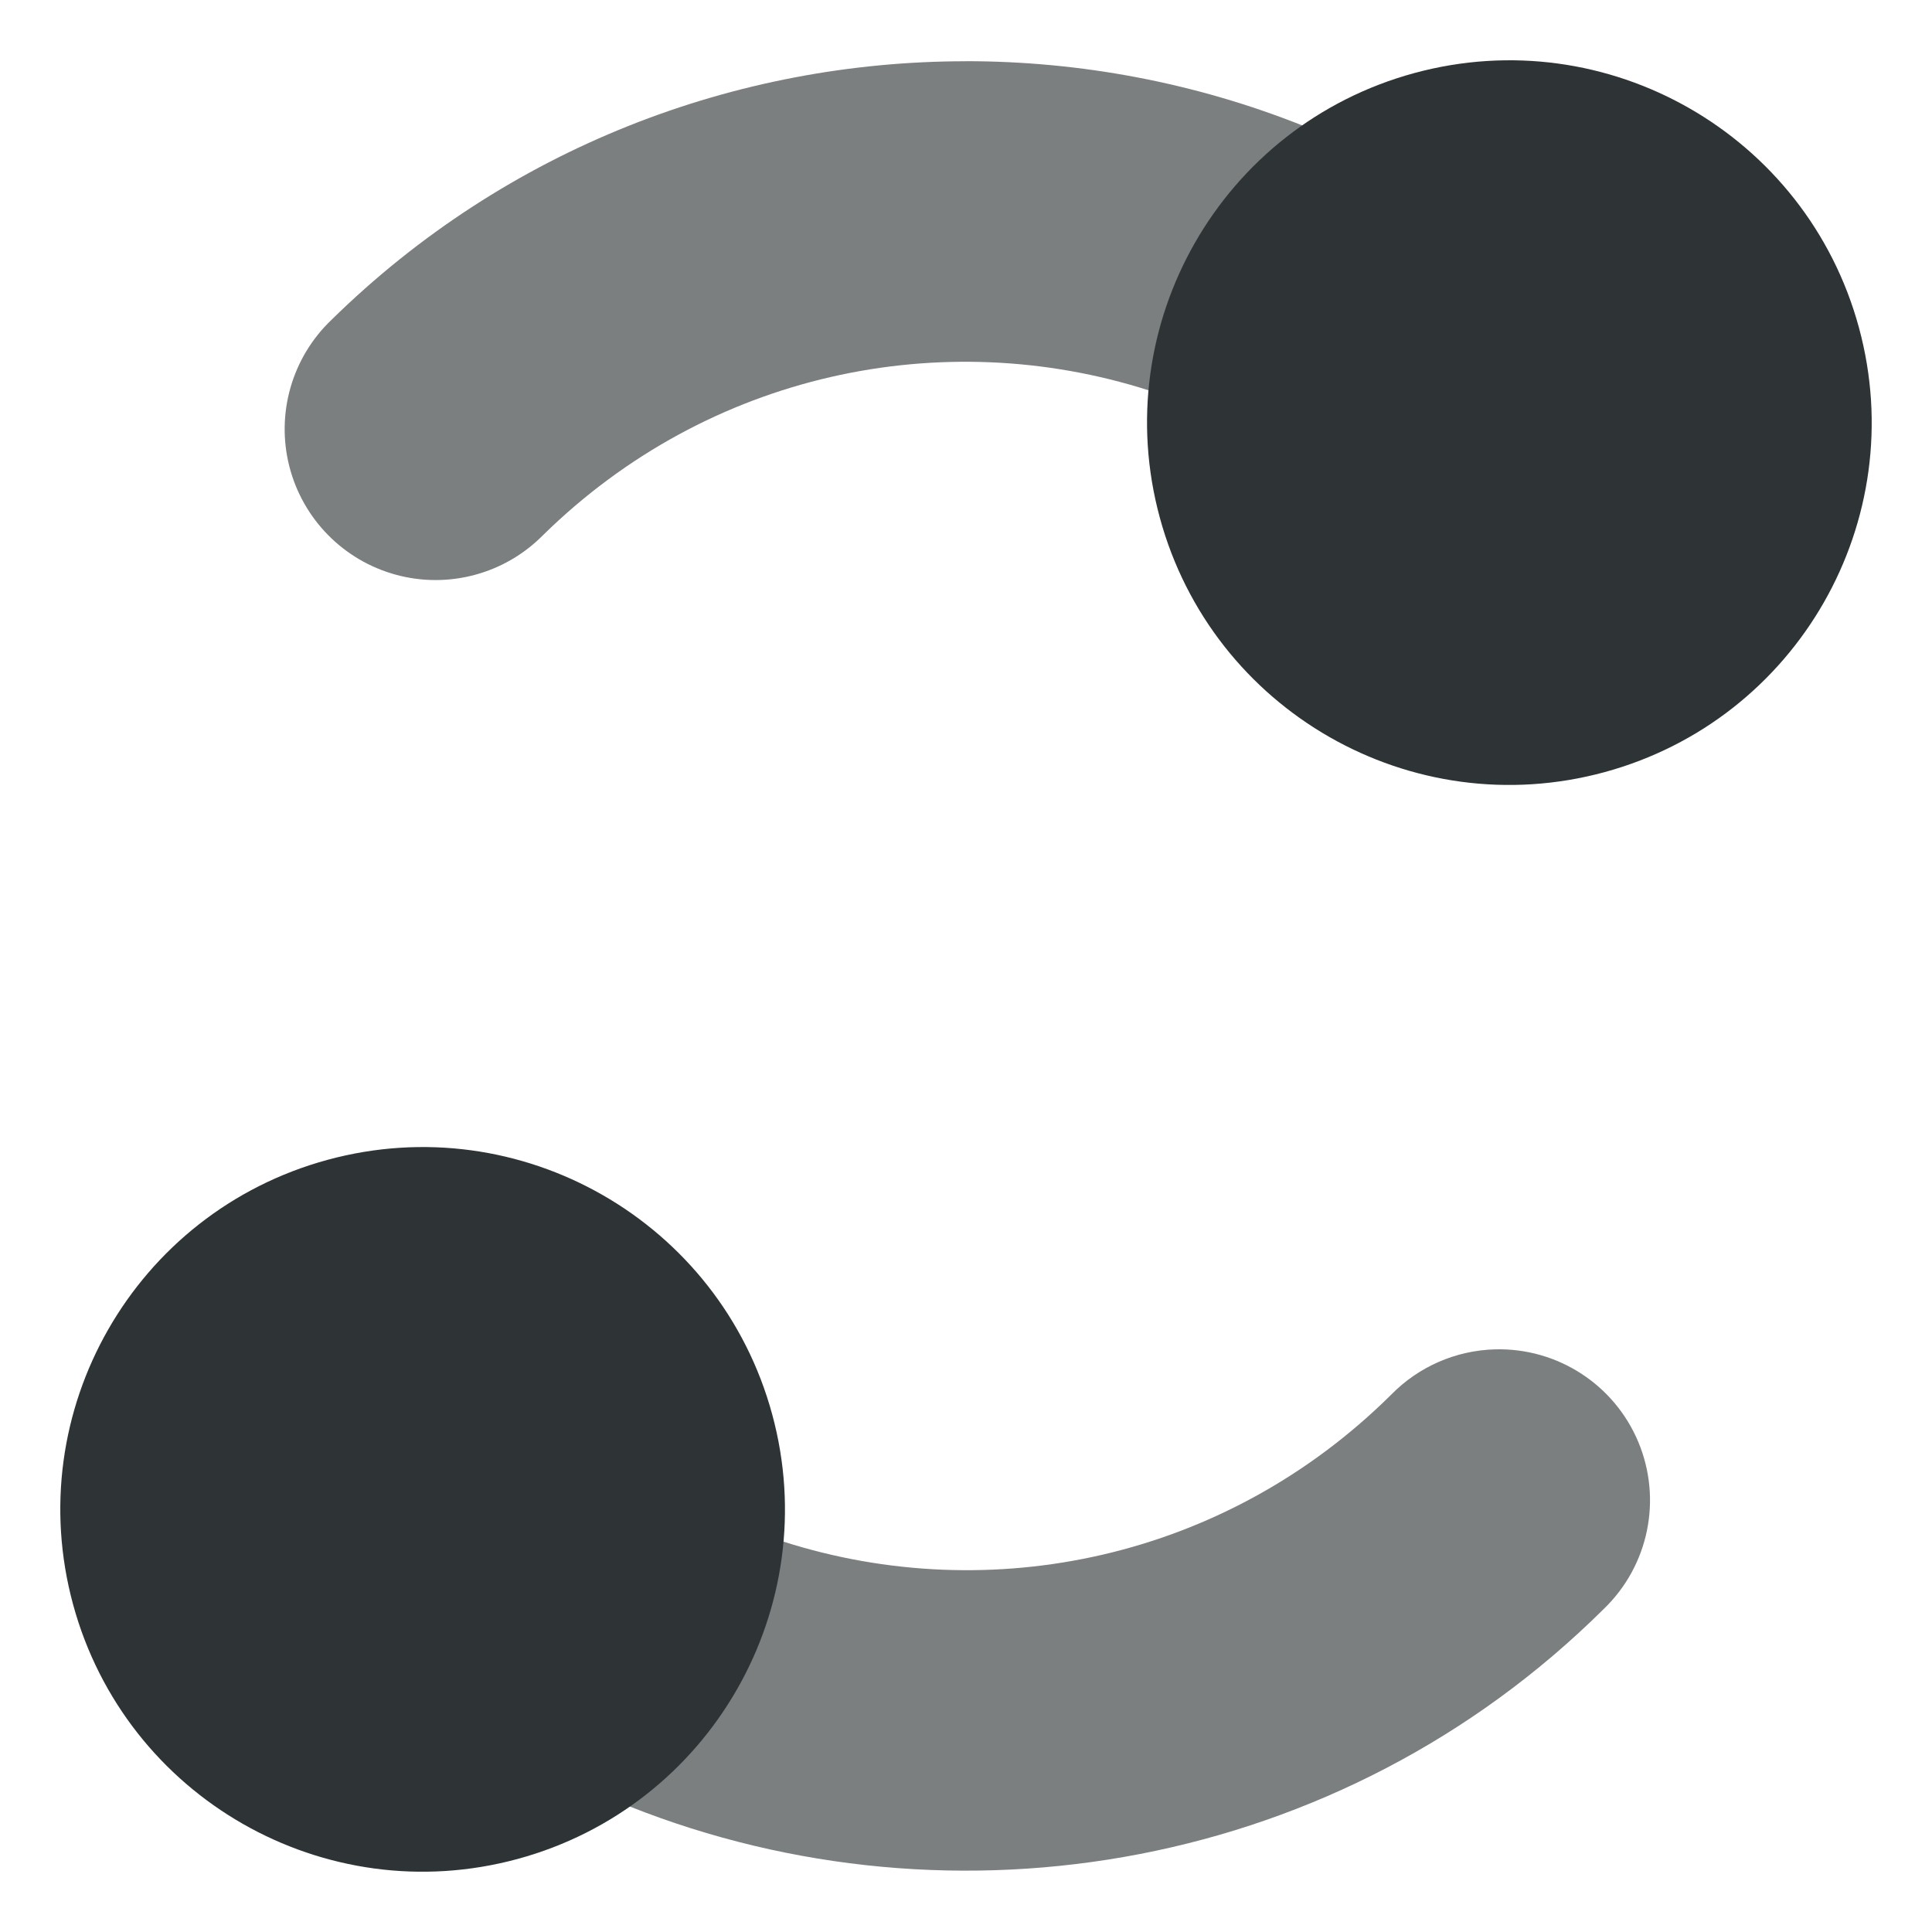
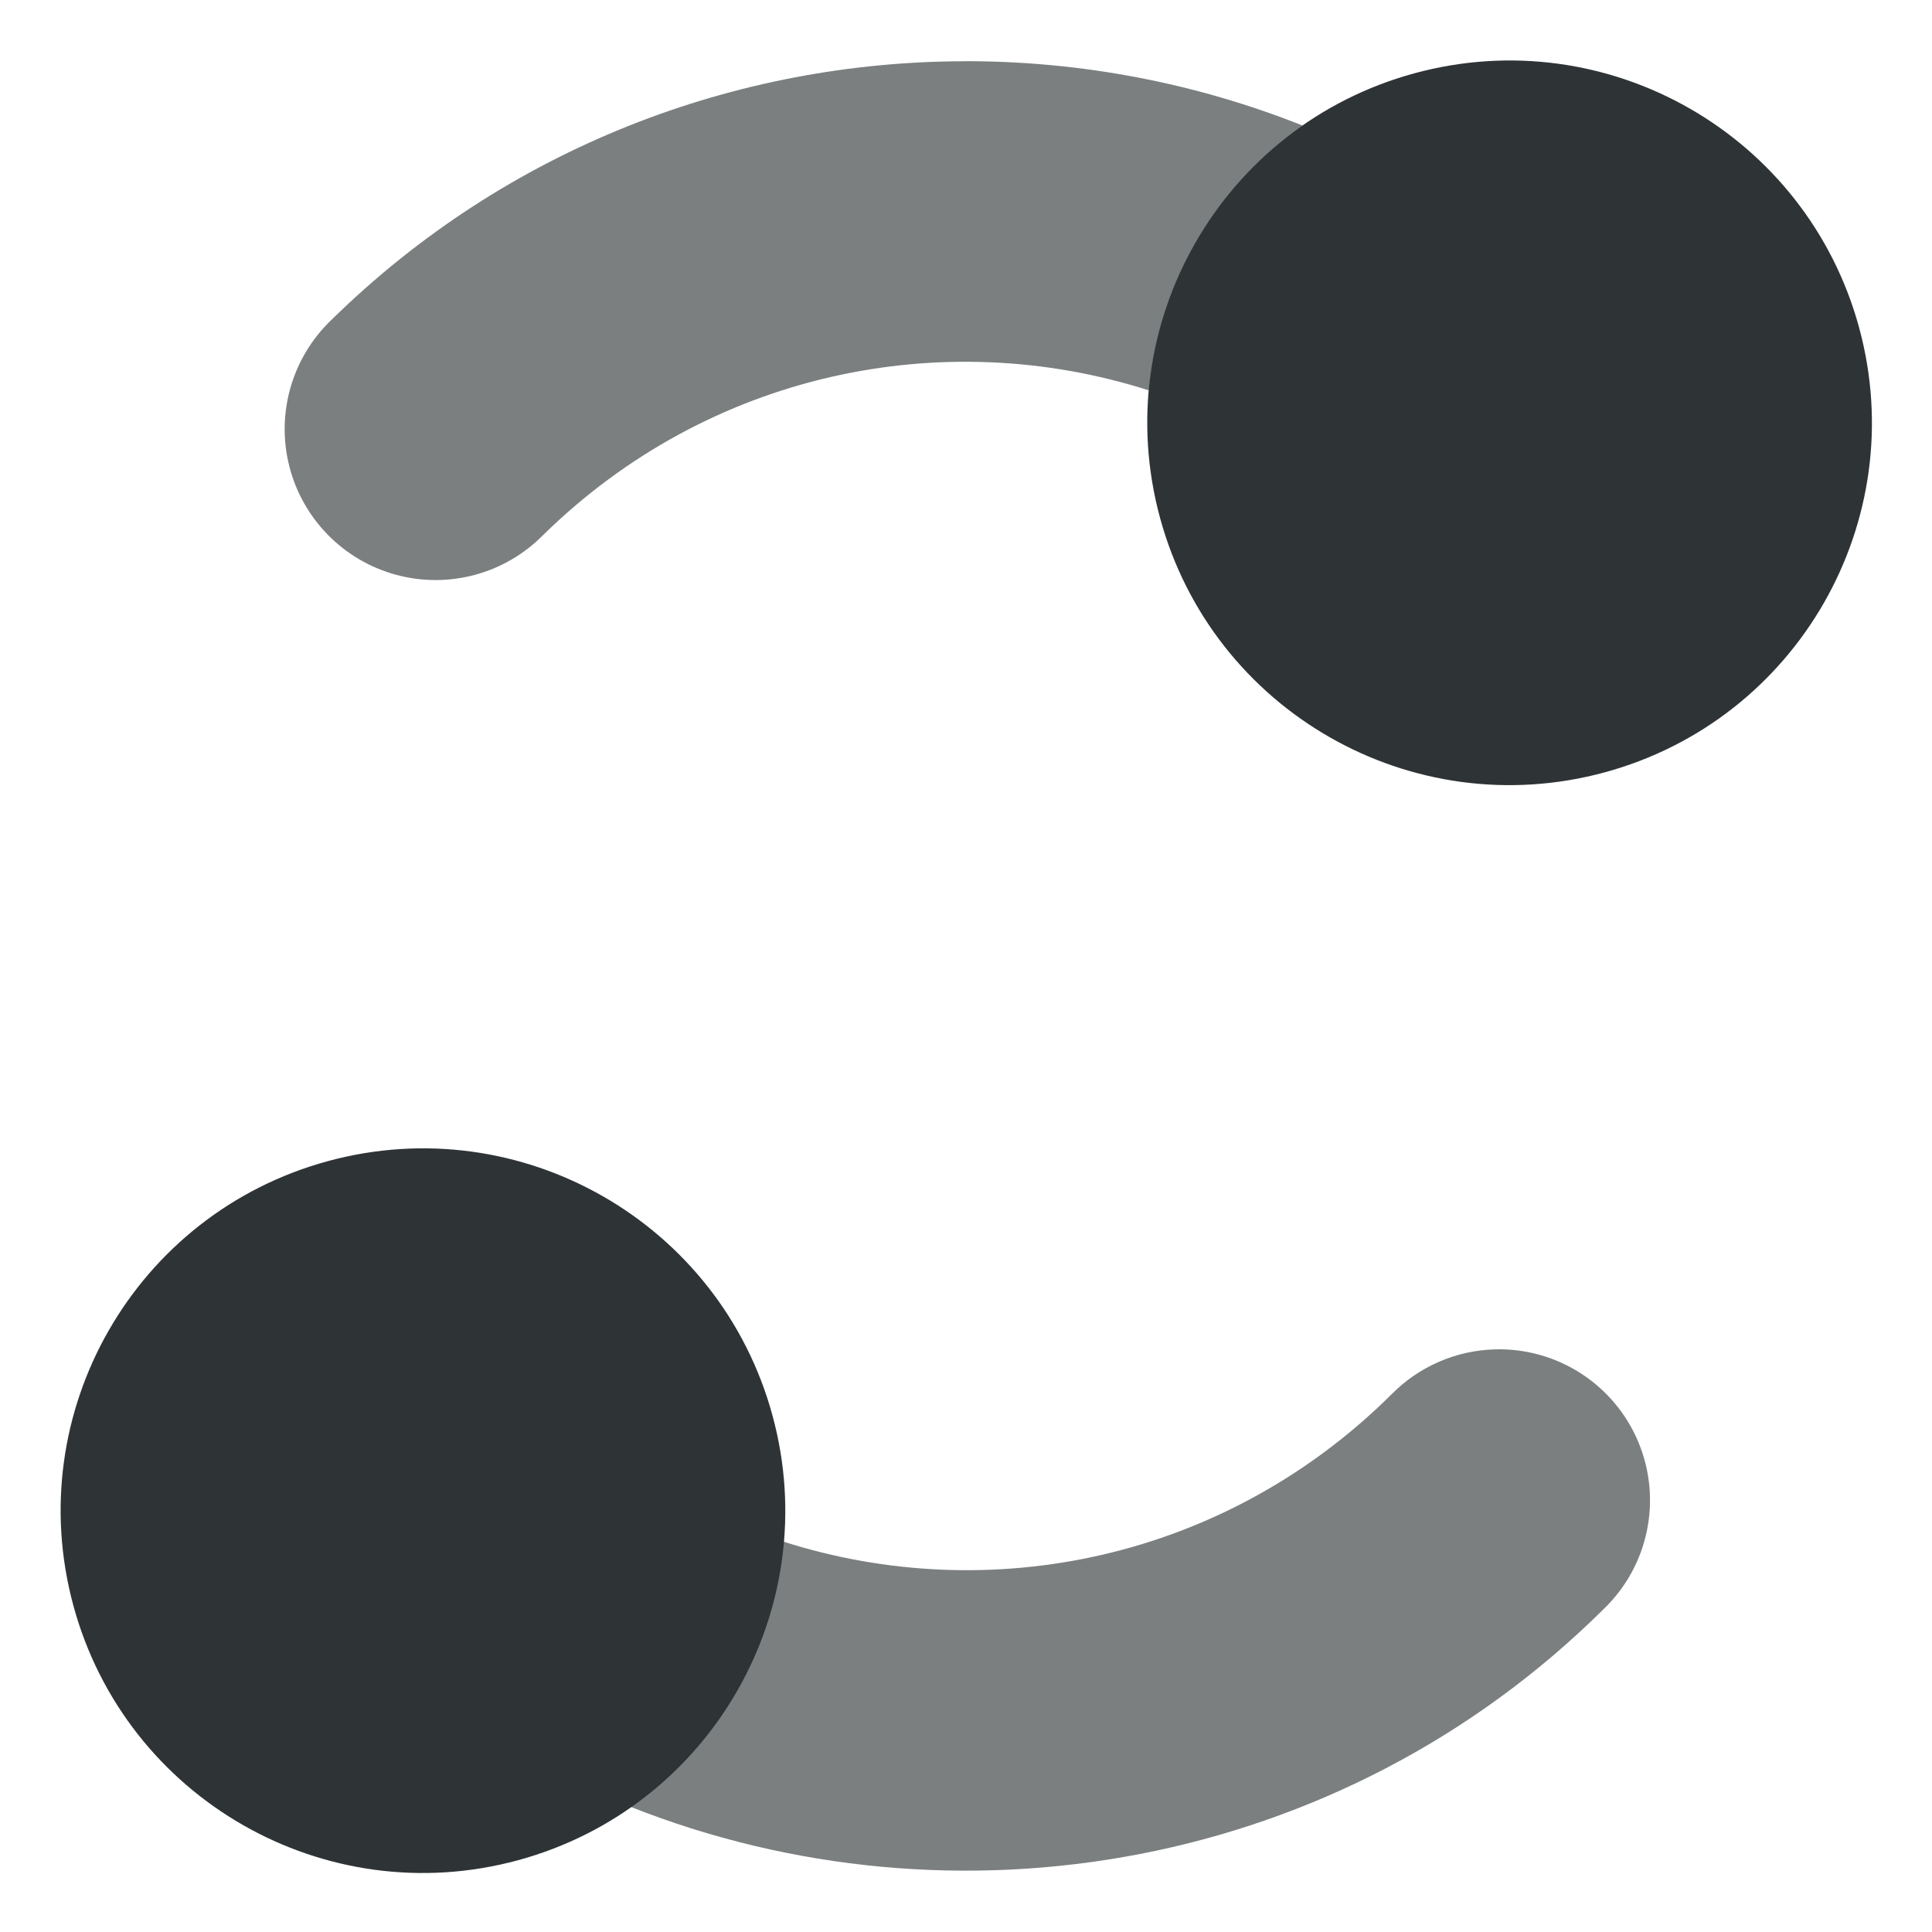
- <svg xmlns="http://www.w3.org/2000/svg" xmlns:ns1="http://www.openswatchbook.org/uri/2009/osb" width="64" height="64" id="svg2" version="1.1" viewBox="0 0 64 64">
-   <defs id="defs4">
-     <linearGradient id="linearGradient5985" ns1:paint="solid">
-       <stop style="stop-color:#000000;stop-opacity:1;" offset="0" id="stop5987" />
-     </linearGradient>
-     <linearGradient id="linearGradient5660" ns1:paint="solid">
-       <stop style="stop-color:#2e3436;stop-opacity:1;" offset="0" id="stop5662" />
-     </linearGradient>
-   </defs>
-   <g id="layer1" transform="translate(0,-988.3622)">
-     <ellipse ry="12" rx="12" transform="rotate(74.78923)" id="ellipse8166" style="fill:#2e3436;fill-opacity:1;stroke-width:1" cx="980.365" cy="214.742" />
-     <path d="m 28.48,1042.464 a 17.03,17.03 0 0 1 -12.042,-4.988 17.03,17.03 0 0 1 -4.988,-12.042" id="path4268" style="color:#000000;display:inline;overflow:visible;visibility:visible;opacity:1;fill:none;fill-opacity:1;fill-rule:evenodd;stroke:#555753;stroke-width:0;stroke-linecap:round;stroke-linejoin:miter;stroke-miterlimit:4;stroke-dasharray:none;stroke-dashoffset:0;stroke-opacity:1;marker:none;enable-background:accumulate" />
-     <ellipse cy="258.926" cx="1005.659" style="fill:#2e3436;fill-opacity:1;stroke-width:1" id="circle4270" transform="rotate(74.78923)" rx="12" ry="12" />
-     <path style="color:#000000;font-style:normal;font-variant:normal;font-weight:normal;font-stretch:normal;font-size:medium;line-height:normal;font-family:sans-serif;font-variant-ligatures:none;font-variant-position:normal;font-variant-caps:normal;font-variant-numeric:normal;font-variant-alternates:normal;font-feature-settings:normal;text-indent:0;text-align:start;text-decoration:none;text-decoration-line:none;text-decoration-style:solid;text-decoration-color:#000000;letter-spacing:normal;word-spacing:normal;text-transform:none;direction:ltr;block-progression:tb;writing-mode:lr-tb;baseline-shift:baseline;text-anchor:start;white-space:normal;shape-padding:0;clip-rule:nonzero;display:inline;overflow:visible;visibility:visible;opacity:1;isolation:auto;mix-blend-mode:normal;color-interpolation:sRGB;color-interpolation-filters:linearRGB;solid-color:#000000;solid-opacity:1;fill:#2e3436;fill-opacity:0.627;fill-rule:nonzero;stroke:none;stroke-width:10;stroke-linecap:round;stroke-linejoin:round;stroke-miterlimit:4;stroke-dasharray:none;stroke-dashoffset:0;stroke-opacity:1;color-rendering:auto;image-rendering:auto;shape-rendering:auto;text-rendering:auto;enable-background:accumulate" d="M 31.98 2.027 L 31.98 2.029 C 24.385 2.034 16.79 4.891 10.98 10.596 A 5 5 0 1 0 17.986 17.73 C 23.481 12.335 31.226 10.746 38.062 12.934 A 12 12 74.789 0 1 43.152 4.16 C 39.577 2.737 35.778 2.025 31.98 2.027 z " transform="translate(0,988.3622)" id="path8184" />
-     <path style="color:#000000;font-style:normal;font-variant:normal;font-weight:normal;font-stretch:normal;font-size:medium;line-height:normal;font-family:sans-serif;font-variant-ligatures:none;font-variant-position:normal;font-variant-caps:normal;font-variant-numeric:normal;font-variant-alternates:normal;font-feature-settings:normal;text-indent:0;text-align:start;text-decoration:none;text-decoration-line:none;text-decoration-style:solid;text-decoration-color:#000000;letter-spacing:normal;word-spacing:normal;text-transform:none;direction:ltr;block-progression:tb;writing-mode:lr-tb;baseline-shift:baseline;text-anchor:start;white-space:normal;shape-padding:0;clip-rule:nonzero;display:inline;overflow:visible;visibility:visible;opacity:1;isolation:auto;mix-blend-mode:normal;color-interpolation:sRGB;color-interpolation-filters:linearRGB;solid-color:#000000;solid-opacity:1;fill:#2e3436;fill-opacity:0.627;fill-rule:nonzero;stroke:none;stroke-width:10;stroke-linecap:round;stroke-linejoin:round;stroke-miterlimit:4;stroke-dasharray:none;stroke-dashoffset:0;stroke-opacity:1;color-rendering:auto;image-rendering:auto;shape-rendering:auto;text-rendering:auto;enable-background:accumulate" d="M 49.529 44.699 A 5 5 0 0 0 46.086 46.199 C 40.591 51.65 32.807 53.263 25.938 51.064 A 12 12 74.789 0 1 20.85 59.838 C 31.627 64.125 44.418 61.939 53.129 53.297 A 5 5 0 0 0 49.529 44.699 z " transform="translate(0,988.3622)" id="circle8192" />
+ <svg xmlns="http://www.w3.org/2000/svg" id="svg2" height="64" viewBox="0 0 64 64" width="64" version="1.1">
+   <g id="layer1" transform="translate(0 -988.36)">
+     <ellipse id="ellipse8166" rx="12" ry="12" transform="rotate(74.789)" cy="214.74" cx="980.37" fill="#2e3436" />
+     <path id="path4268" style="color:#000000" d="m28.48 1042.5a17.03 17.03 0 0 1 -12.042 -4.988 17.03 17.03 0 0 1 -4.988 -12.042" stroke-width="0" fill="none" />
+     <g fill="#2e3436">
+       <ellipse id="circle4270" rx="12" transform="rotate(74.789)" ry="12" cy="258.93" cx="1005.7" />
+       <path id="path8184" style="color-rendering:auto;text-decoration-color:#000000;color:#000000;font-variant-numeric:normal;shape-rendering:auto;solid-color:#000000;text-decoration-line:none;font-variant-position:normal;mix-blend-mode:normal;block-progression:tb;font-feature-settings:normal;shape-padding:0;font-variant-alternates:normal;text-indent:0;font-variant-caps:normal;image-rendering:auto;white-space:normal;text-decoration-style:solid;font-variant-ligatures:none;isolation:auto;text-transform:none" d="m31.98 2.027v0.002c-7.595 0.005-15.19 2.862-21 8.567a5 5 0 1 0 7.006 7.134c5.495-5.395 13.24-6.984 20.076-4.796a12 12 74.789 0 1 5.09 -8.774c-3.575-1.423-7.374-2.135-11.172-2.133z" fill-opacity=".627" transform="translate(0 988.36)" />
+       <path id="circle8192" style="color-rendering:auto;text-decoration-color:#000000;color:#000000;font-variant-numeric:normal;shape-rendering:auto;solid-color:#000000;text-decoration-line:none;font-variant-position:normal;mix-blend-mode:normal;block-progression:tb;font-feature-settings:normal;shape-padding:0;font-variant-alternates:normal;text-indent:0;font-variant-caps:normal;image-rendering:auto;white-space:normal;text-decoration-style:solid;font-variant-ligatures:none;isolation:auto;text-transform:none" d="m49.529 44.699a5 5 0 0 0 -3.443 1.5c-5.495 5.451-13.279 7.064-20.148 4.865a12 12 74.789 0 1 -5.088 8.774c10.777 4.287 23.568 2.101 32.279-6.541a5 5 0 0 0 -3.6 -8.598z" fill-opacity=".627" transform="translate(0 988.36)" />
+     </g>
  </g>
</svg>
